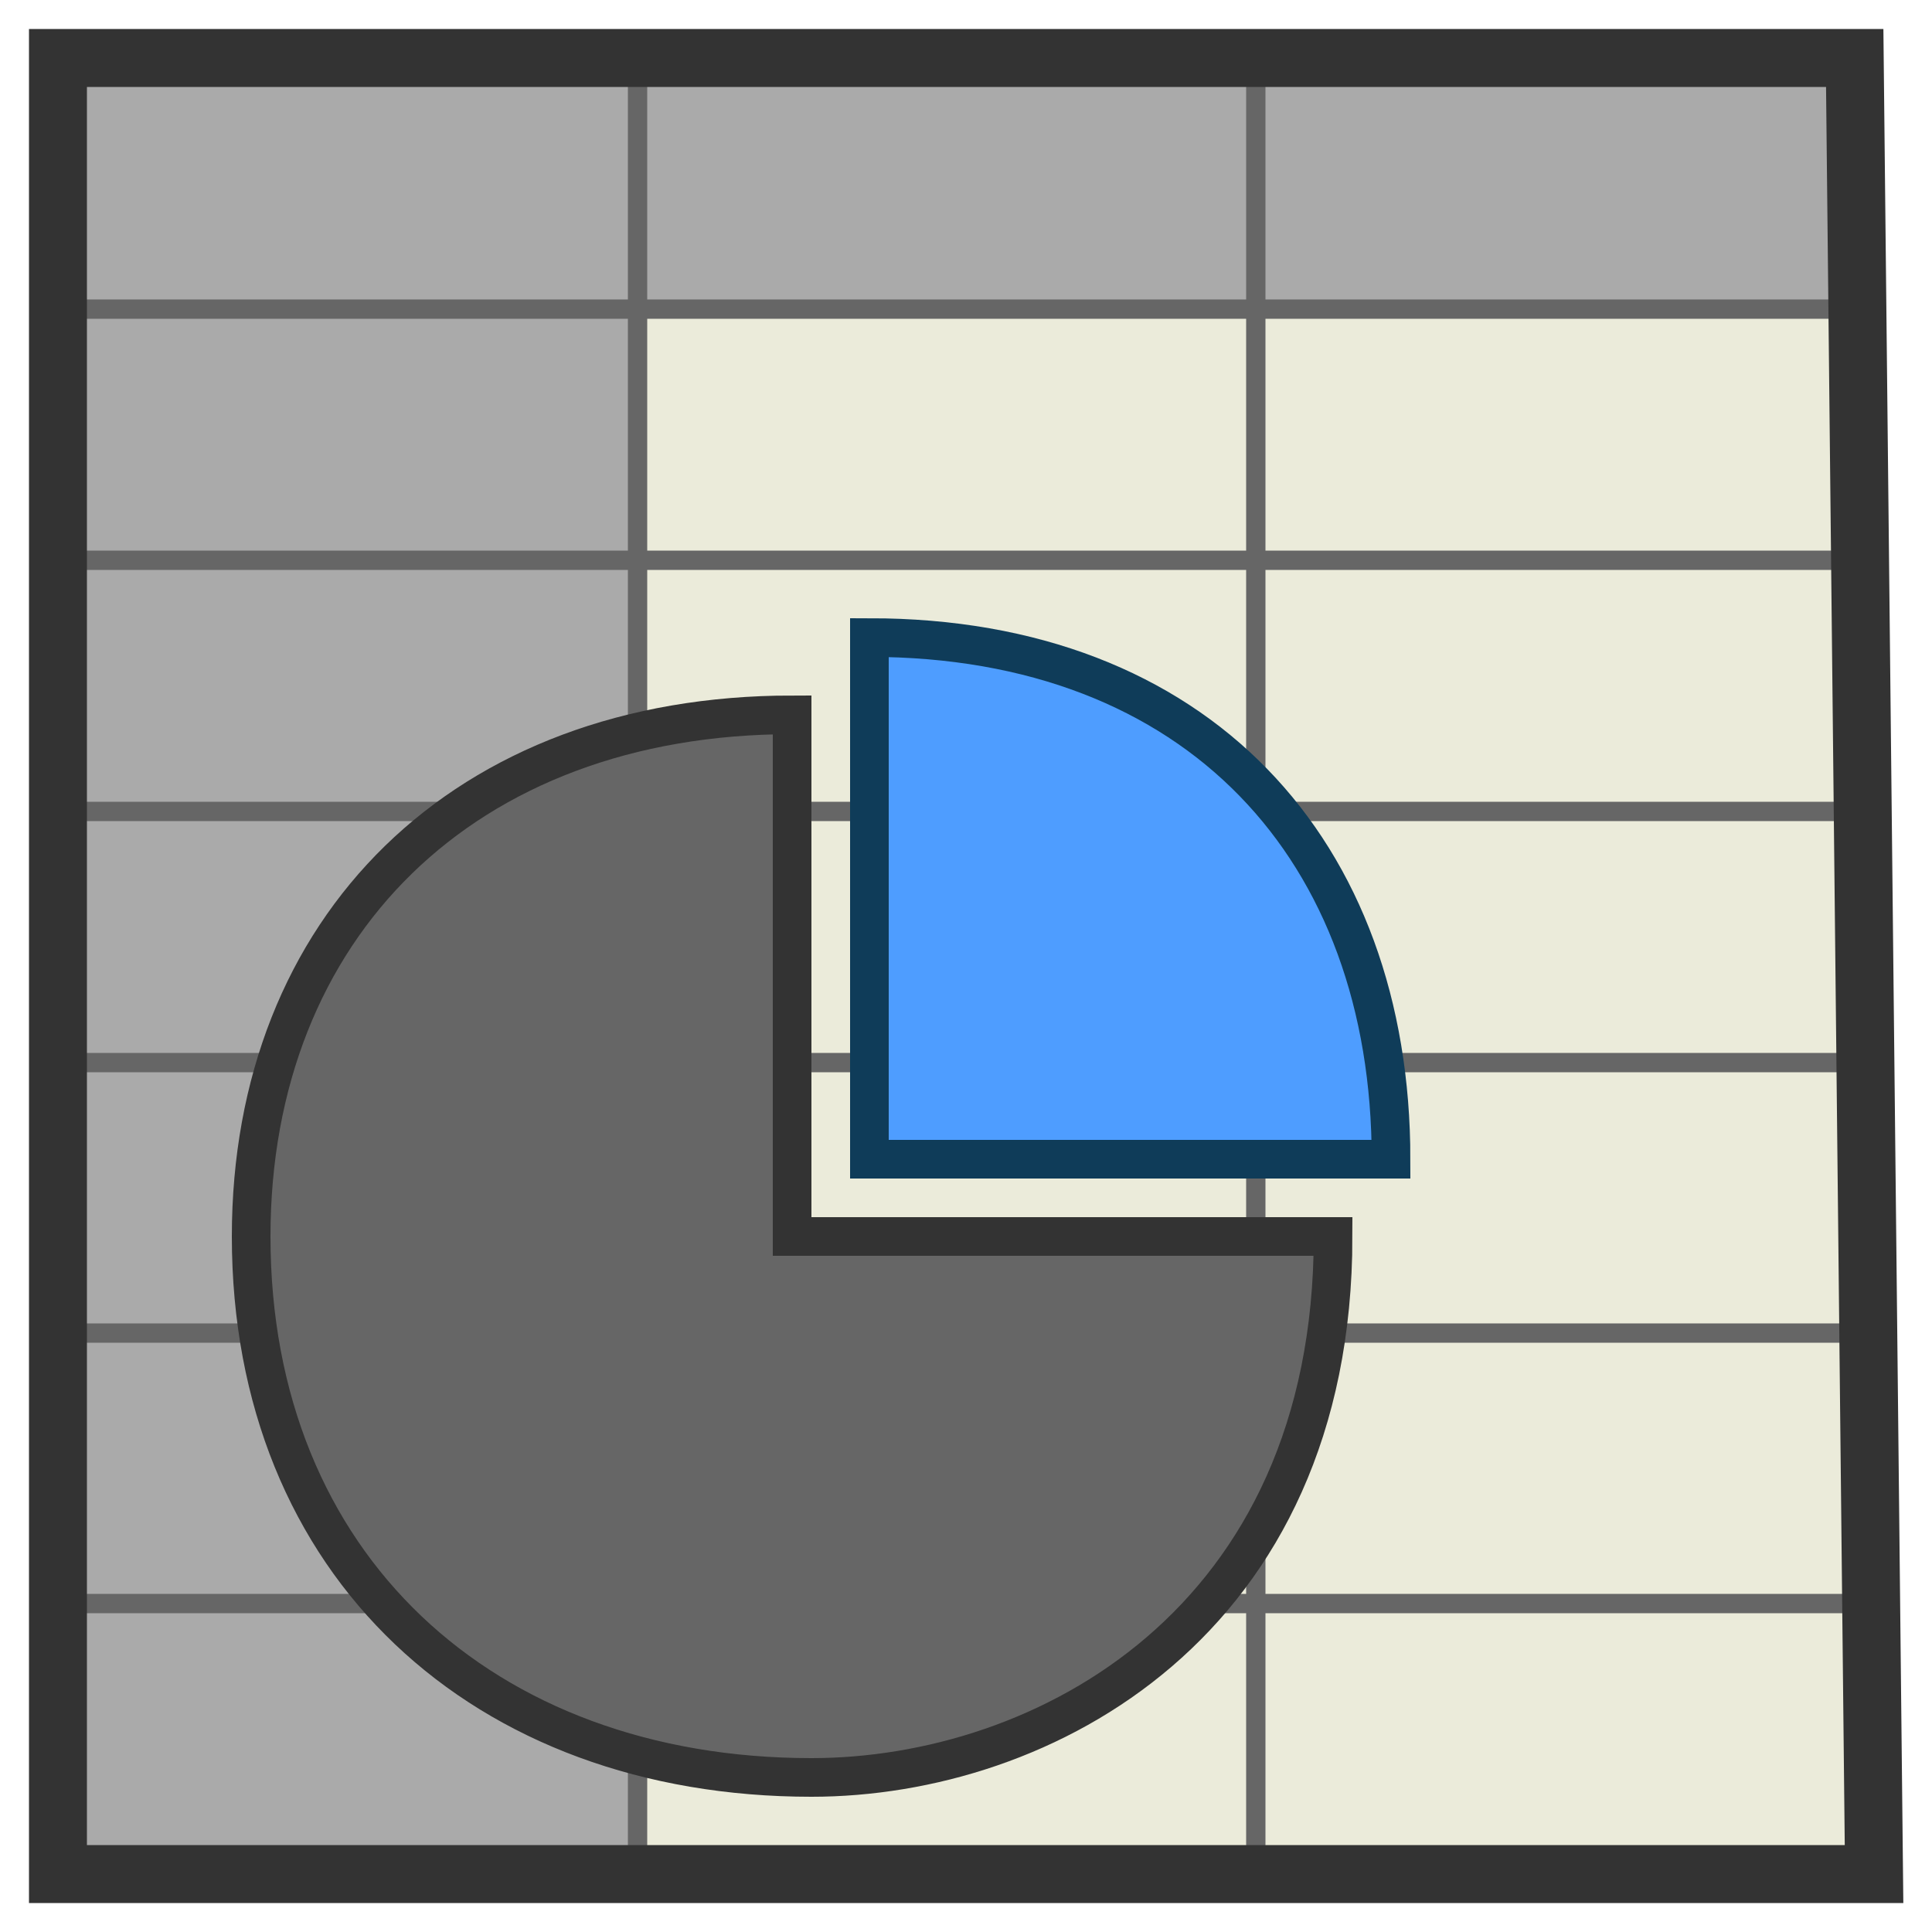
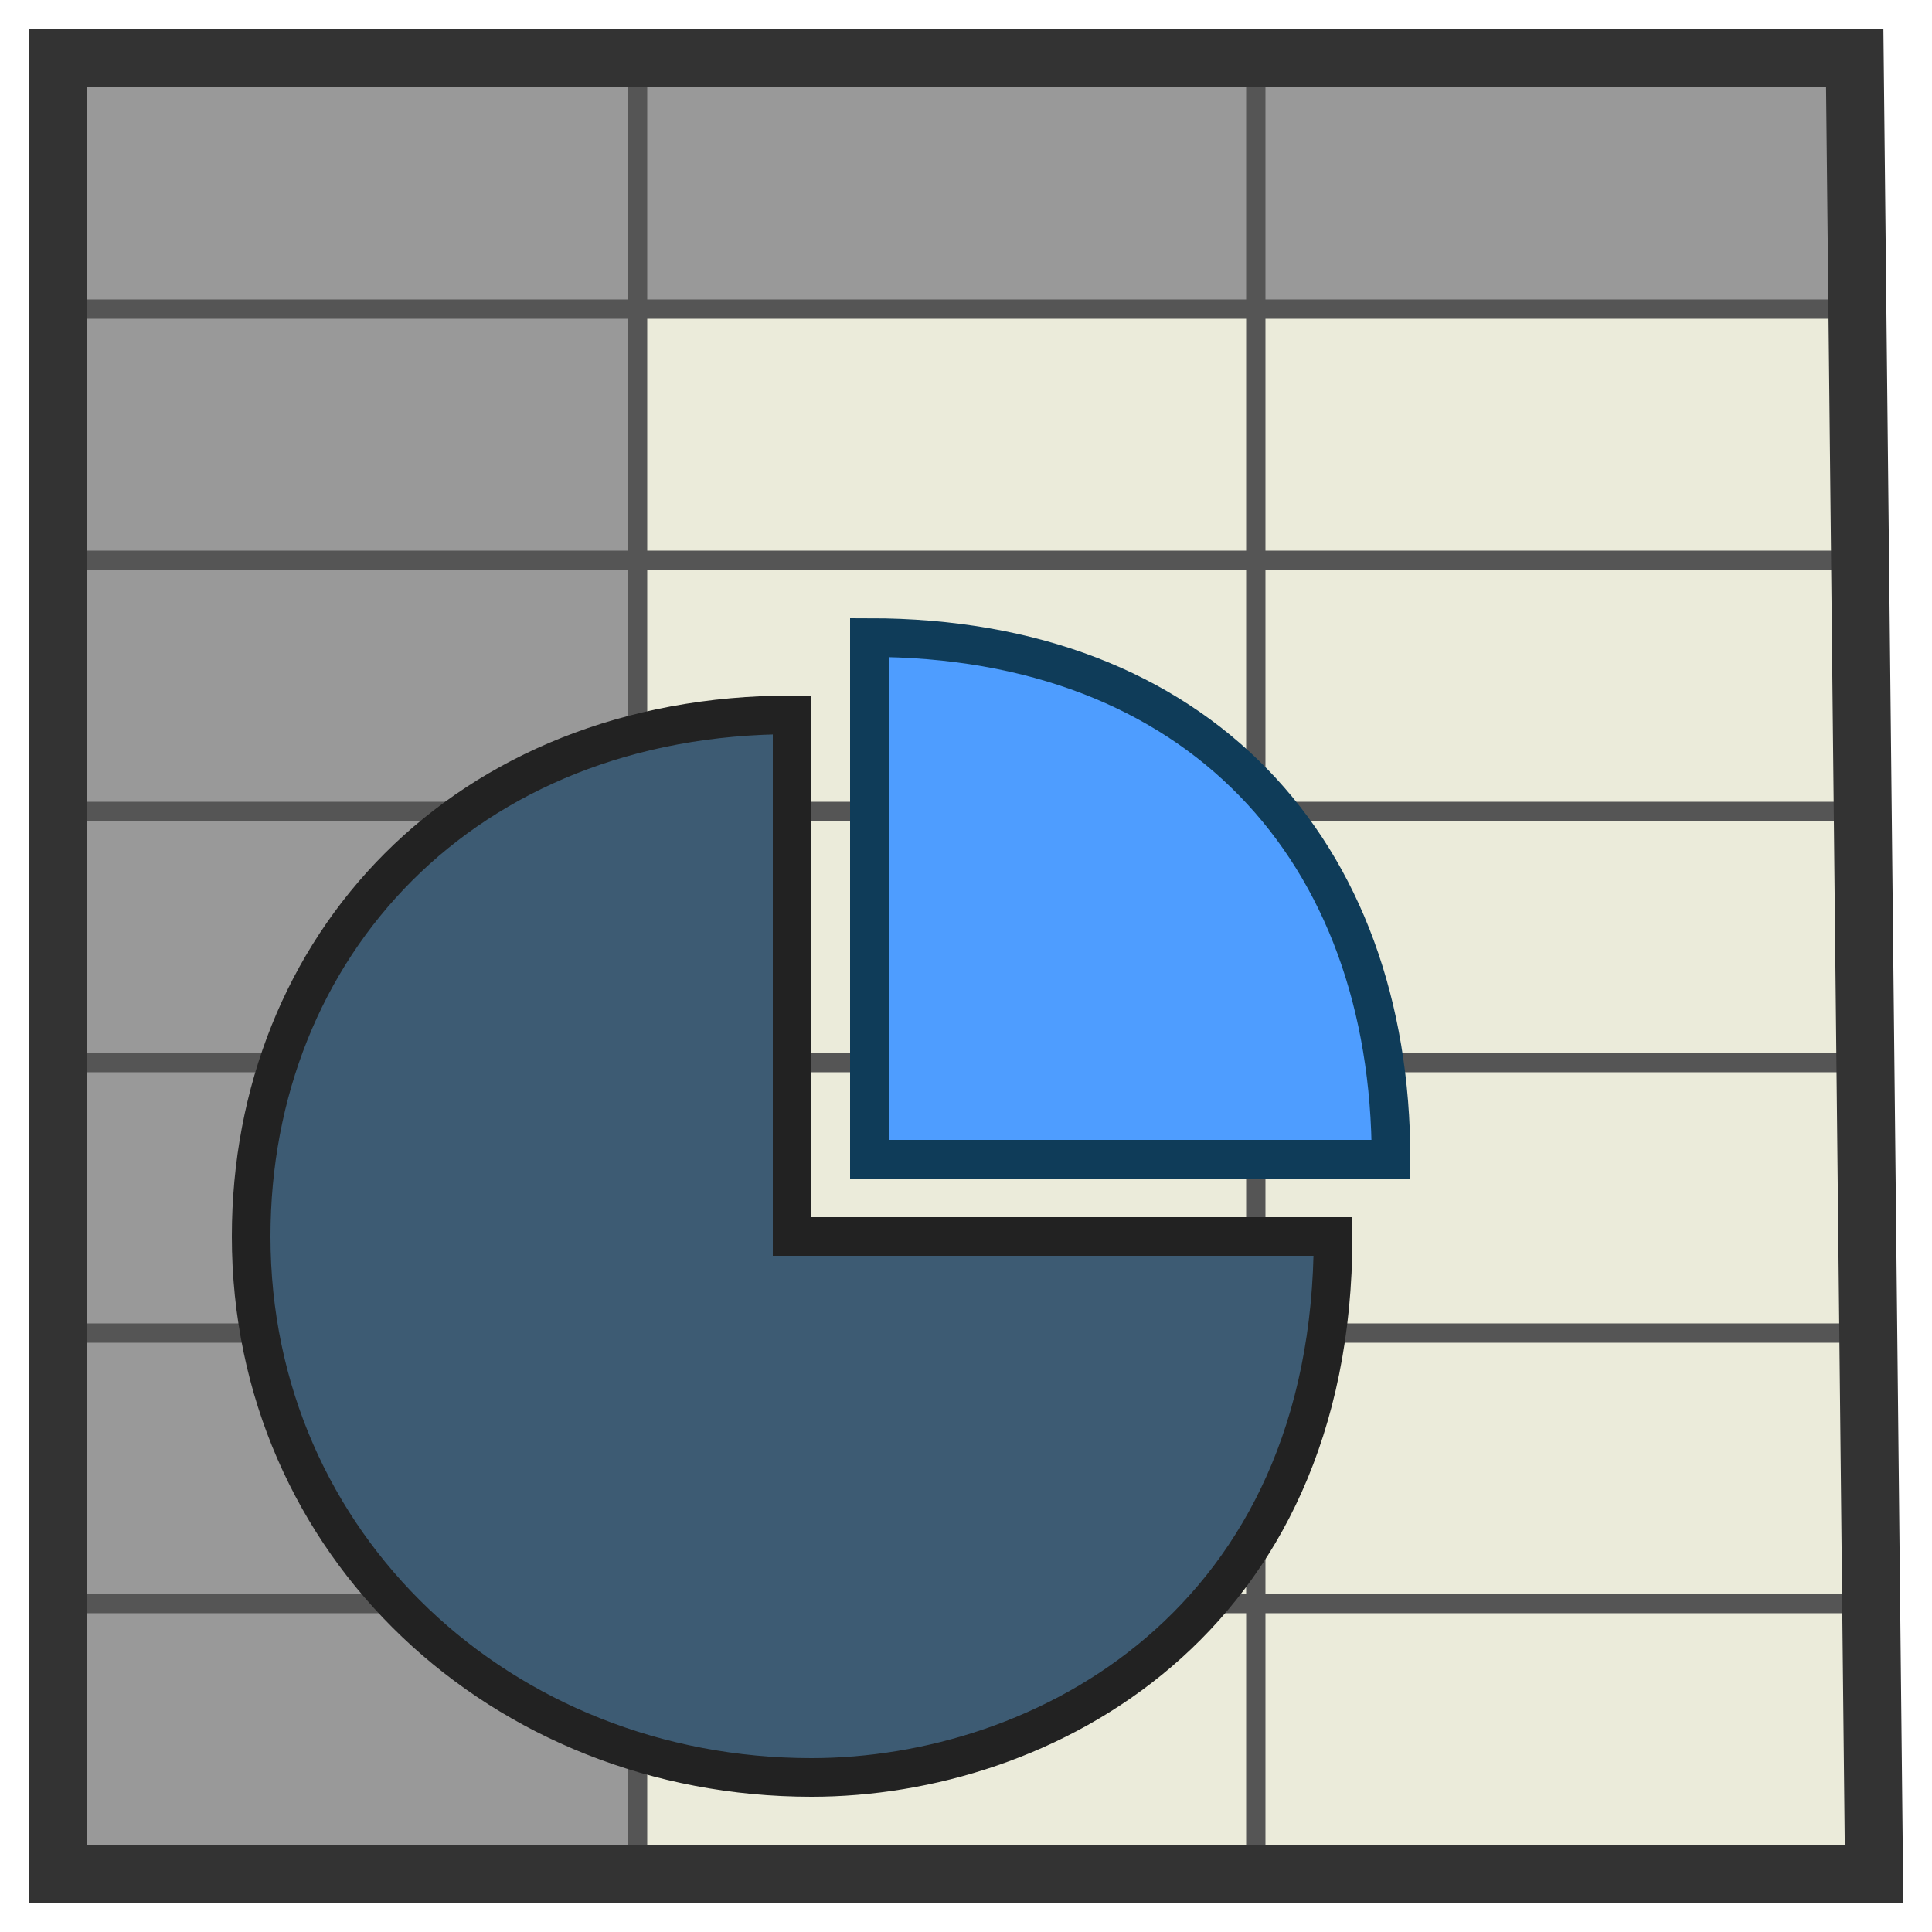
<svg height="100" width="100">
-   <path style="fill:#aaaaaa" d="M 3,3 96,3 97,97 3,97 z" />
+   <path style="fill:#999999" d="M 3,3 96,3 97,97 3,97 z" />
  <path style="fill:#EBEBDA" d="m 33,16 63,0 1,81 -64,0 z" />
-   <path style="fill:none;stroke:#666666;stroke-width:1" d="m 65,3 0,94 M 33,3 33,97 M 96,16 3,16 M 97,29 3,29 M 97,42 3,42 M 97,55 3,55 M 97,69 3,69 M 97,83 3,83" />
+   <path style="fill:none;stroke:#555555;stroke-width:1" d="m 65,3 0,94 M 33,3 33,97 M 96,16 3,16 M 97,29 3,29 M 97,42 3,42 M 97,55 3,55 M 97,69 3,69 M 97,83 3,83" />
  <path style="fill:none;stroke:#333333;stroke-width:3" d="M 3,3 96,3 97,97 3,97 z" />
-   <path style="fill:#666666;stroke:#333333;stroke-width:2" d="m 41,64 28,0 C 69,84 54,92 42,92 25,92 13,81 13,64 13,48 24,37 41,37 z" />
+   <path style="fill:#3D5B73;stroke:#222222;stroke-width:2" d="m 41,64 28,0 C 69,84 54,92 42,92 26,92 13,80 13,64 13,49 24,37 41,37 z" />
  <path style="fill:#4E9DFF;stroke:#0F3C59;stroke-width:2" d="m 45,60 27,0 C 72,44 62,33 45,33 z" />
</svg>
